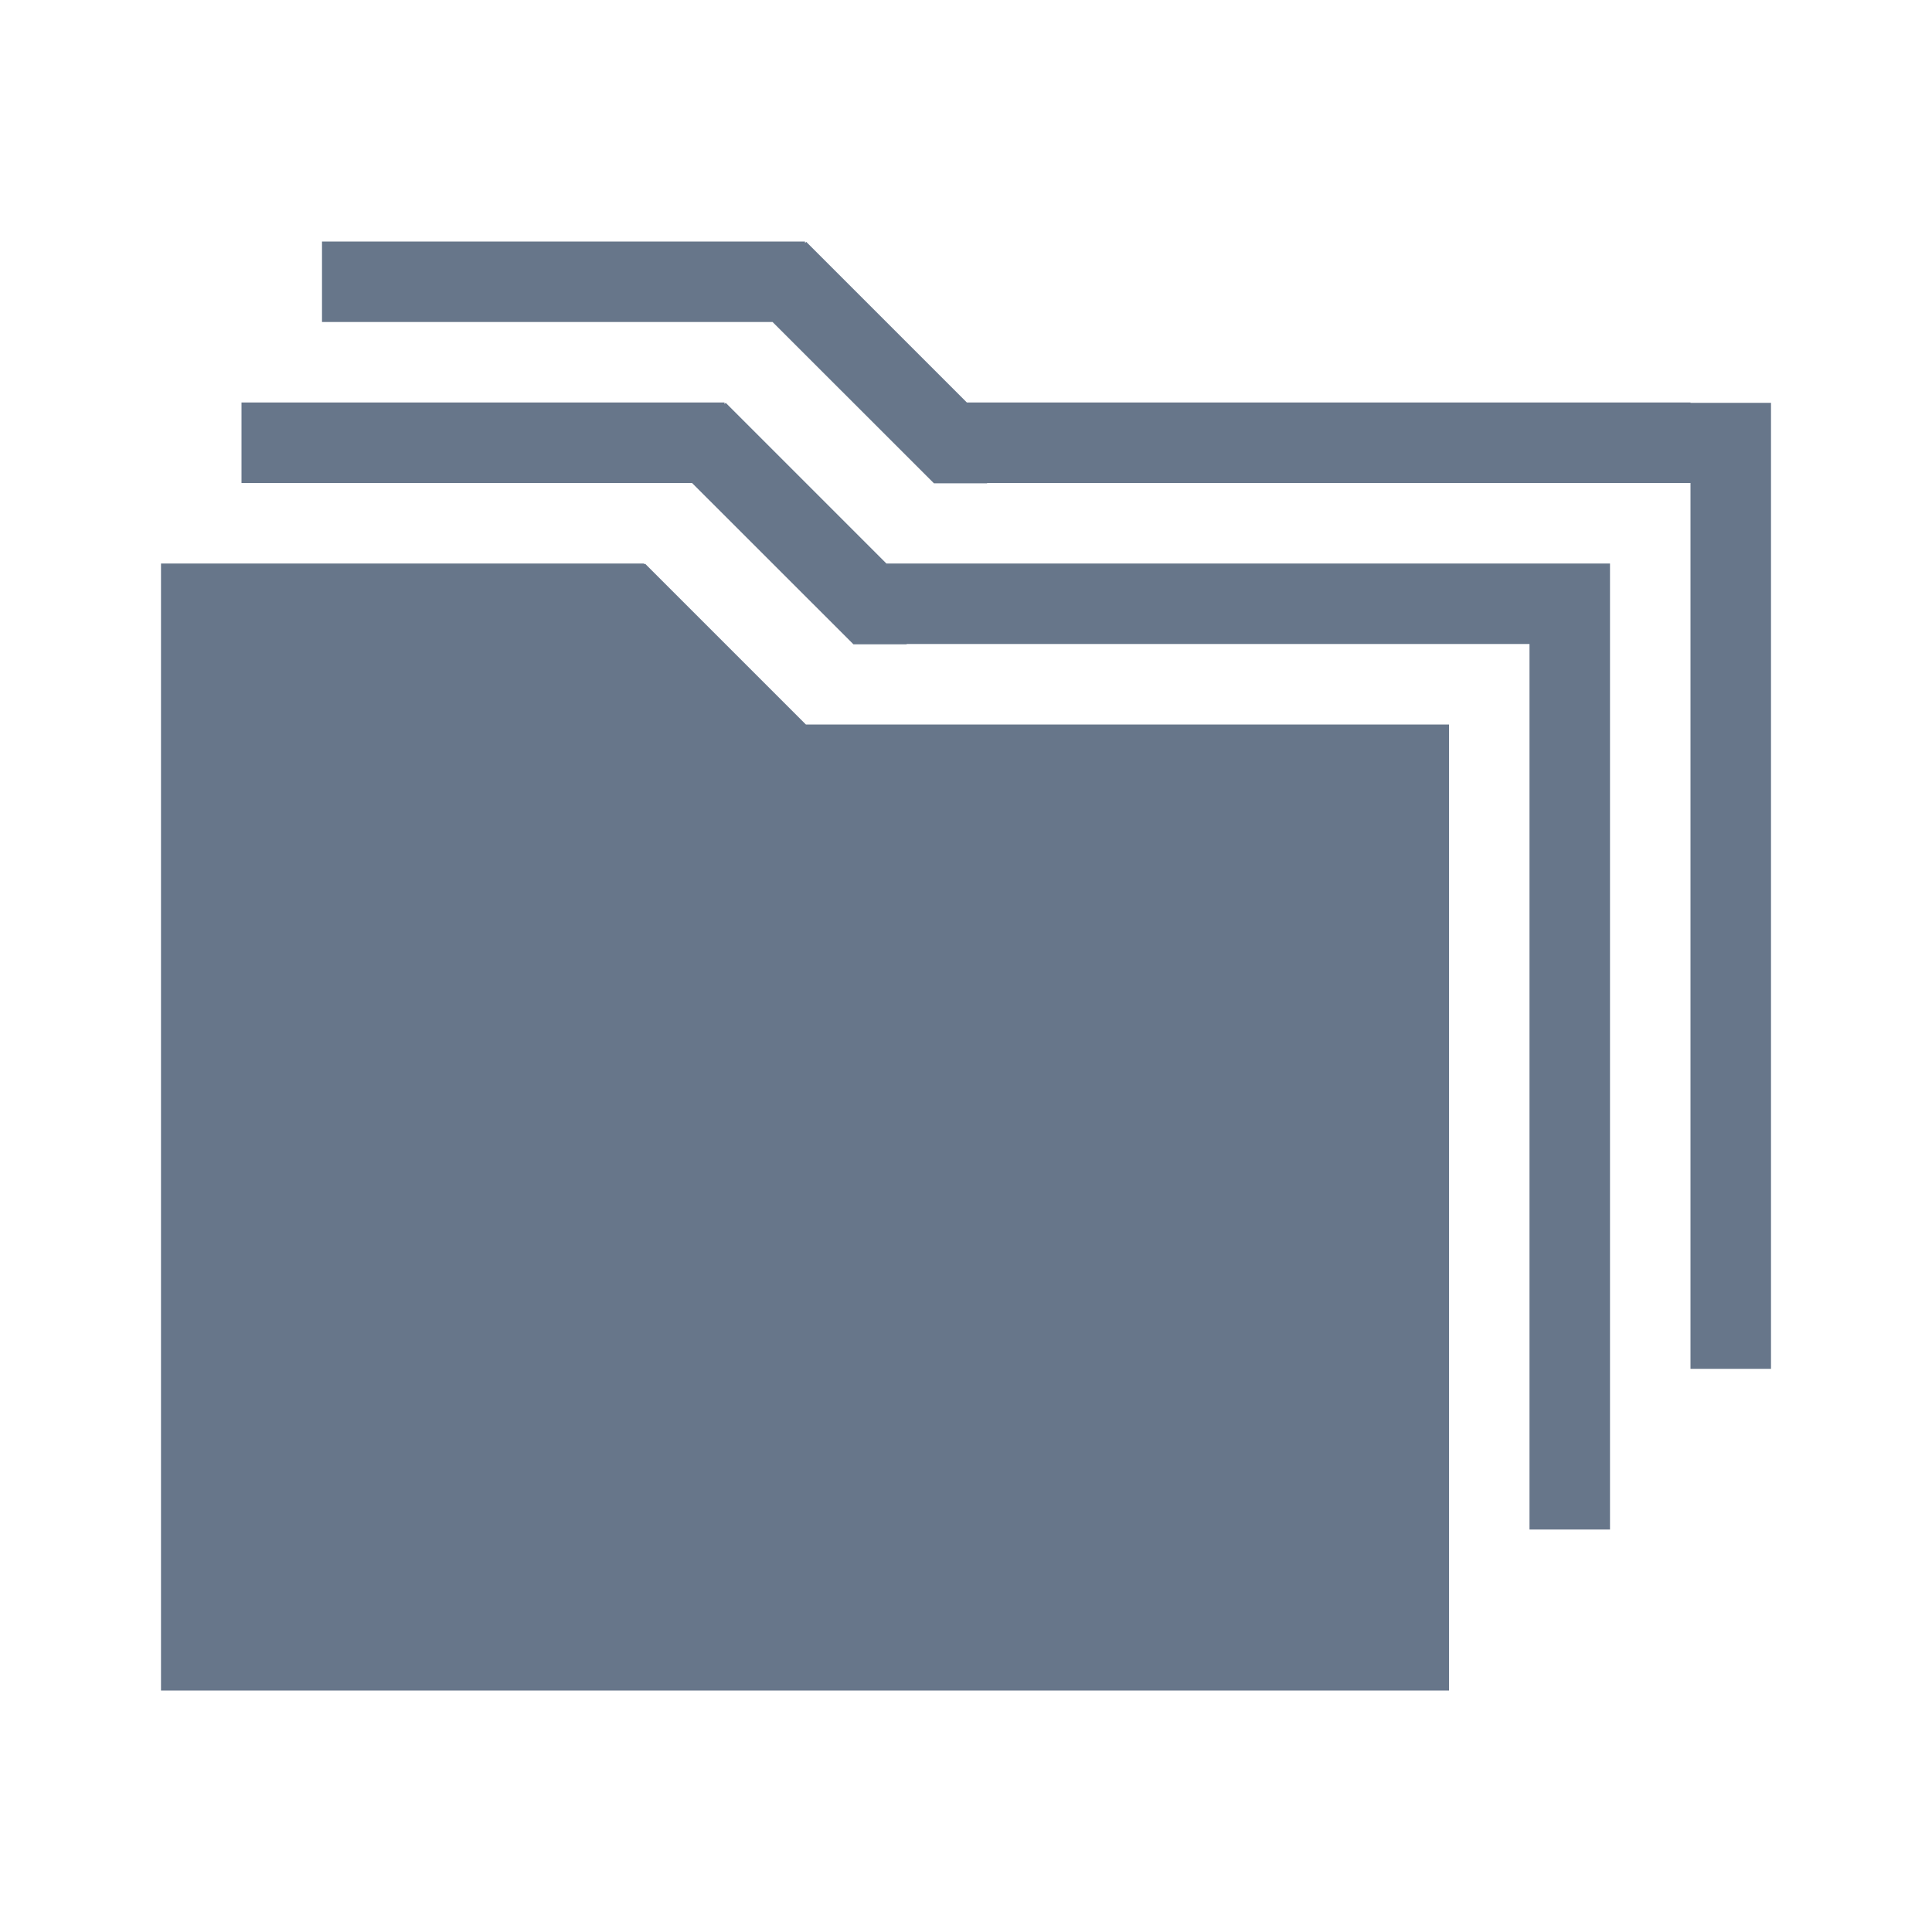
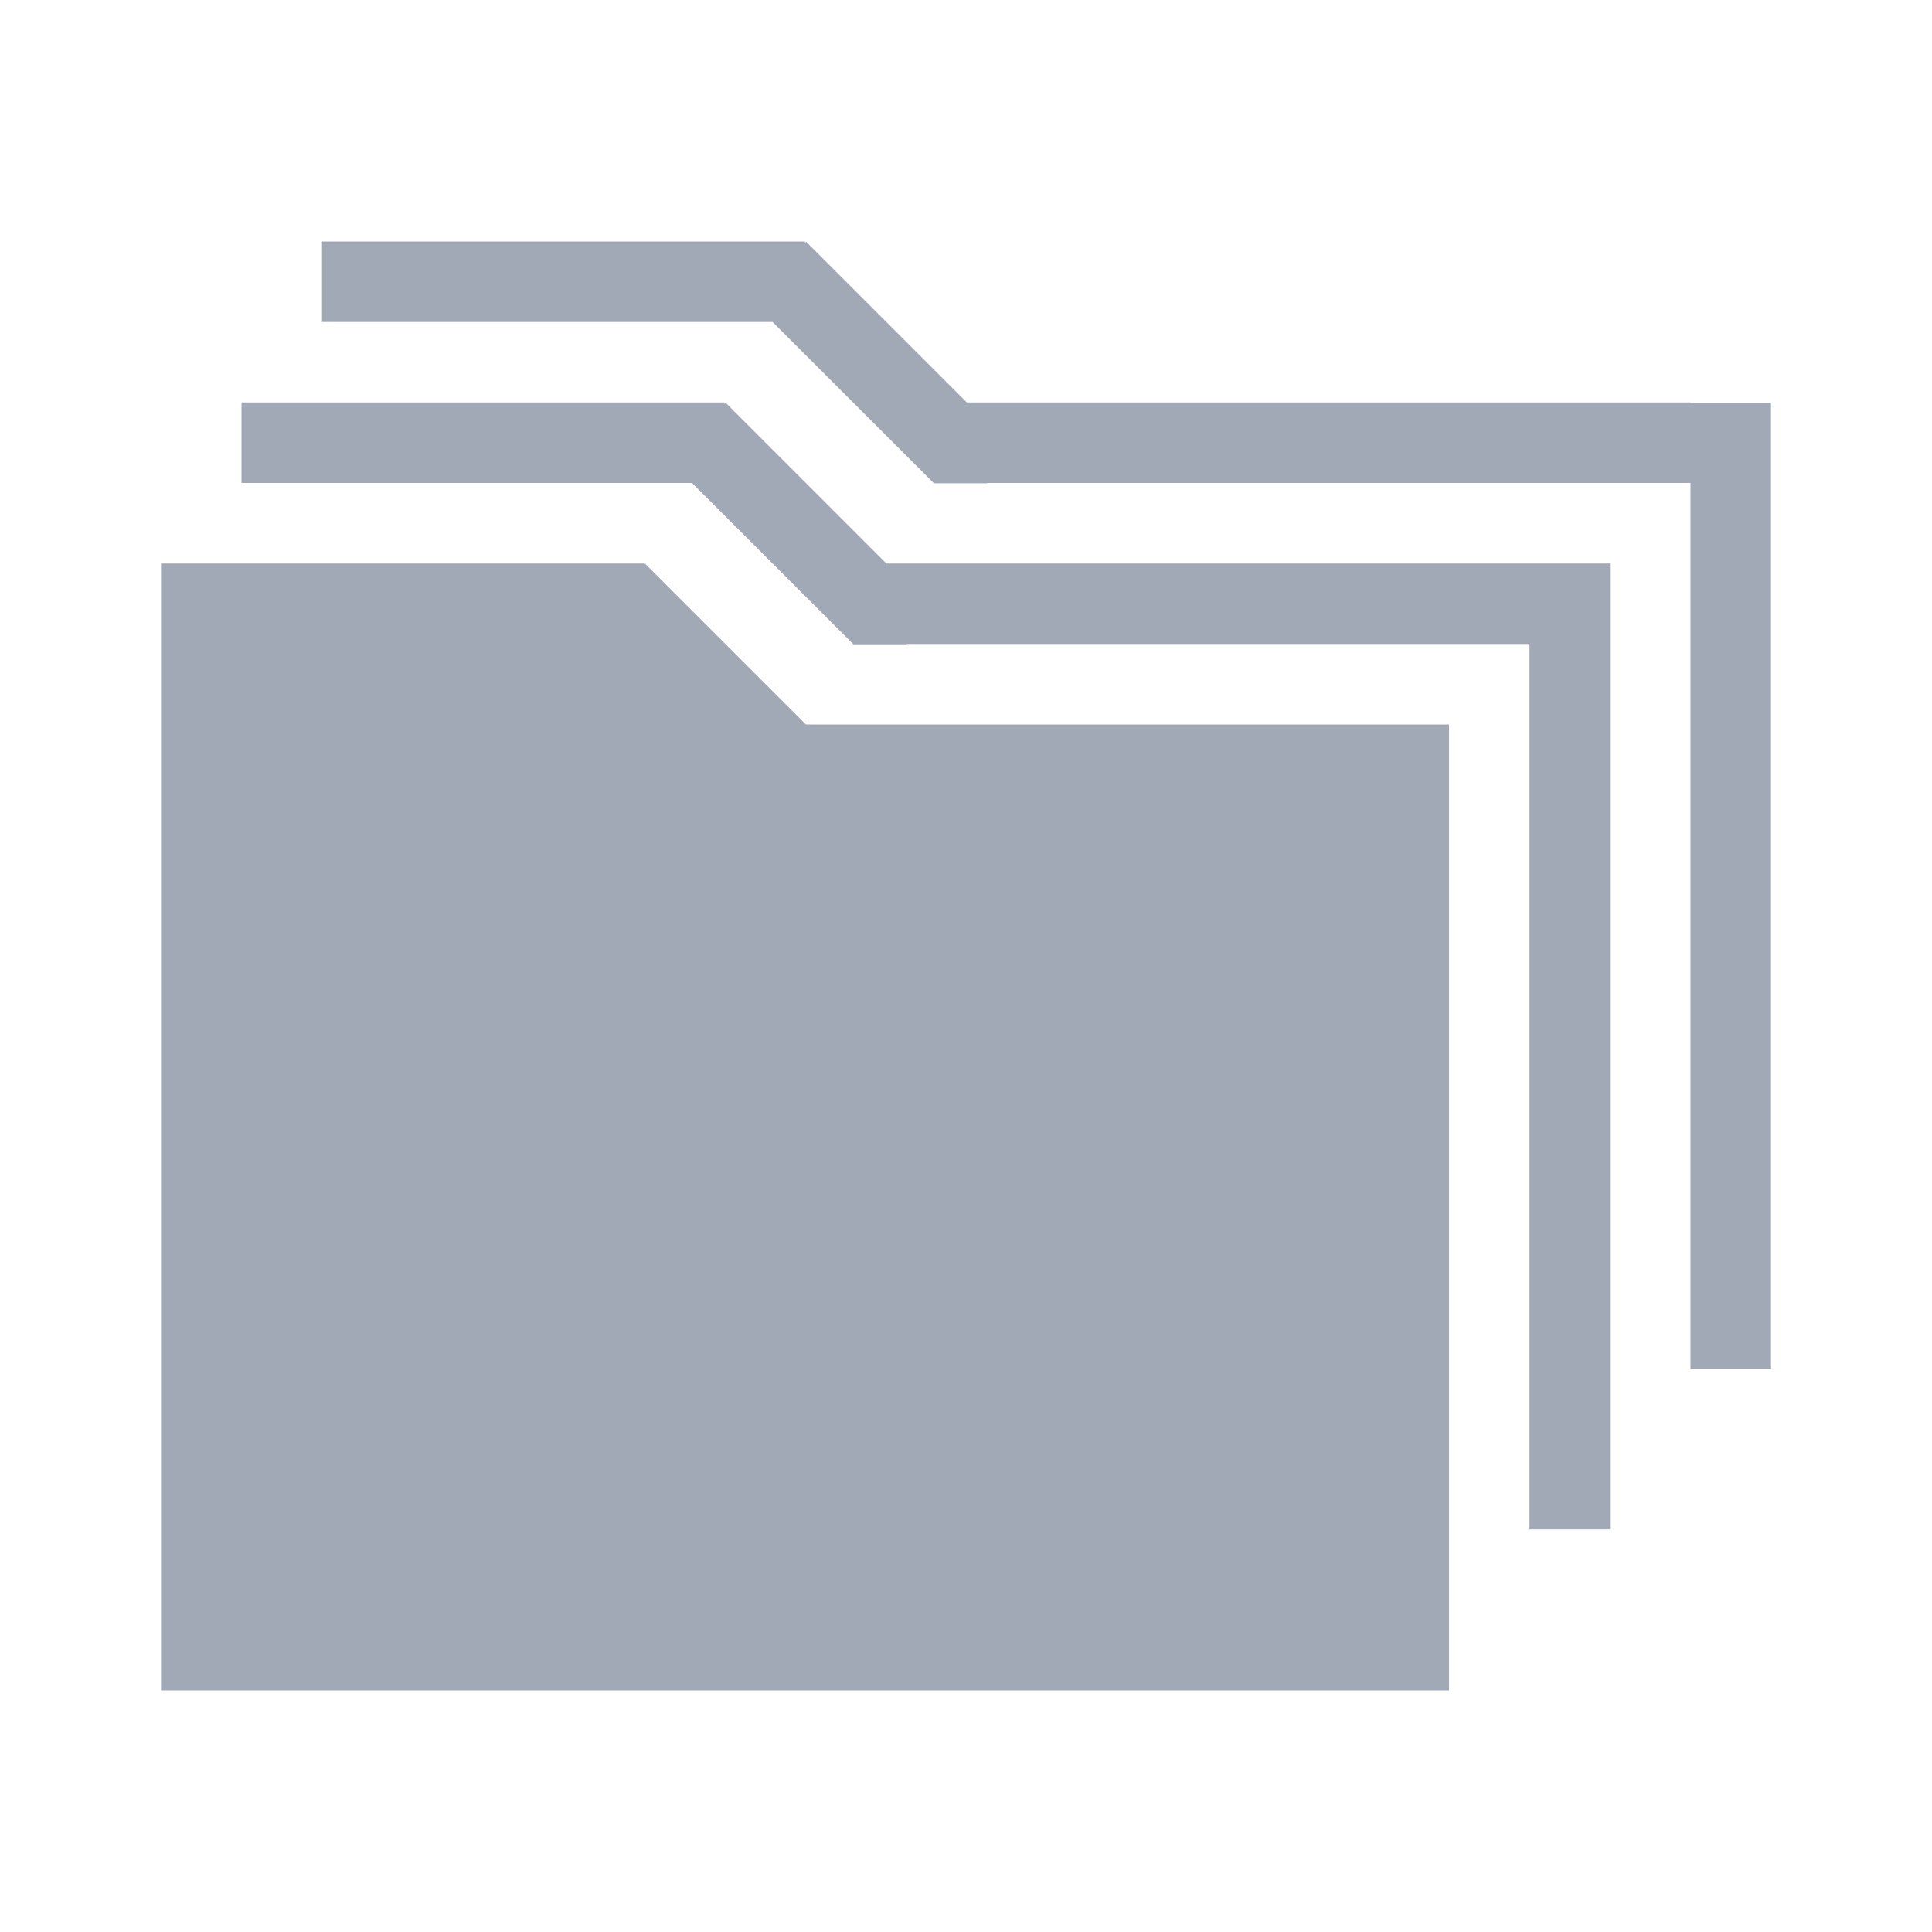
<svg xmlns="http://www.w3.org/2000/svg" width="24" height="24">
-   <path fill="#67768A" fill-rule="evenodd" d="M9.597 4H4V3h6v.019l.015-.015L12.011 5H21v1h-8.737l-0.0.004h-.661L9.597 4zm1.414 3H20v12h-1V8h-7.737l-0.0.004h-.661L8.597 6H3V5h6v.019l.015-.015L11.011 7zm-1 2H18v12H2V7h6v.008l.015-.004L10.011 9zM21 5.004h1v12h-1v-12z" />
+   <path fill="#A1A9B7" fill-rule="evenodd" d="M9.597 4H4V3h6v.019l.015-.015L12.011 5H21v1h-8.737l-0.0.004h-.661L9.597 4zm1.414 3H20v12h-1V8h-7.737l-0.0.004h-.661L8.597 6H3V5h6v.019l.015-.015L11.011 7zm-1 2H18v12H2V7h6v.008l.015-.004L10.011 9zM21 5.004h1v12h-1v-12z" />
</svg>
